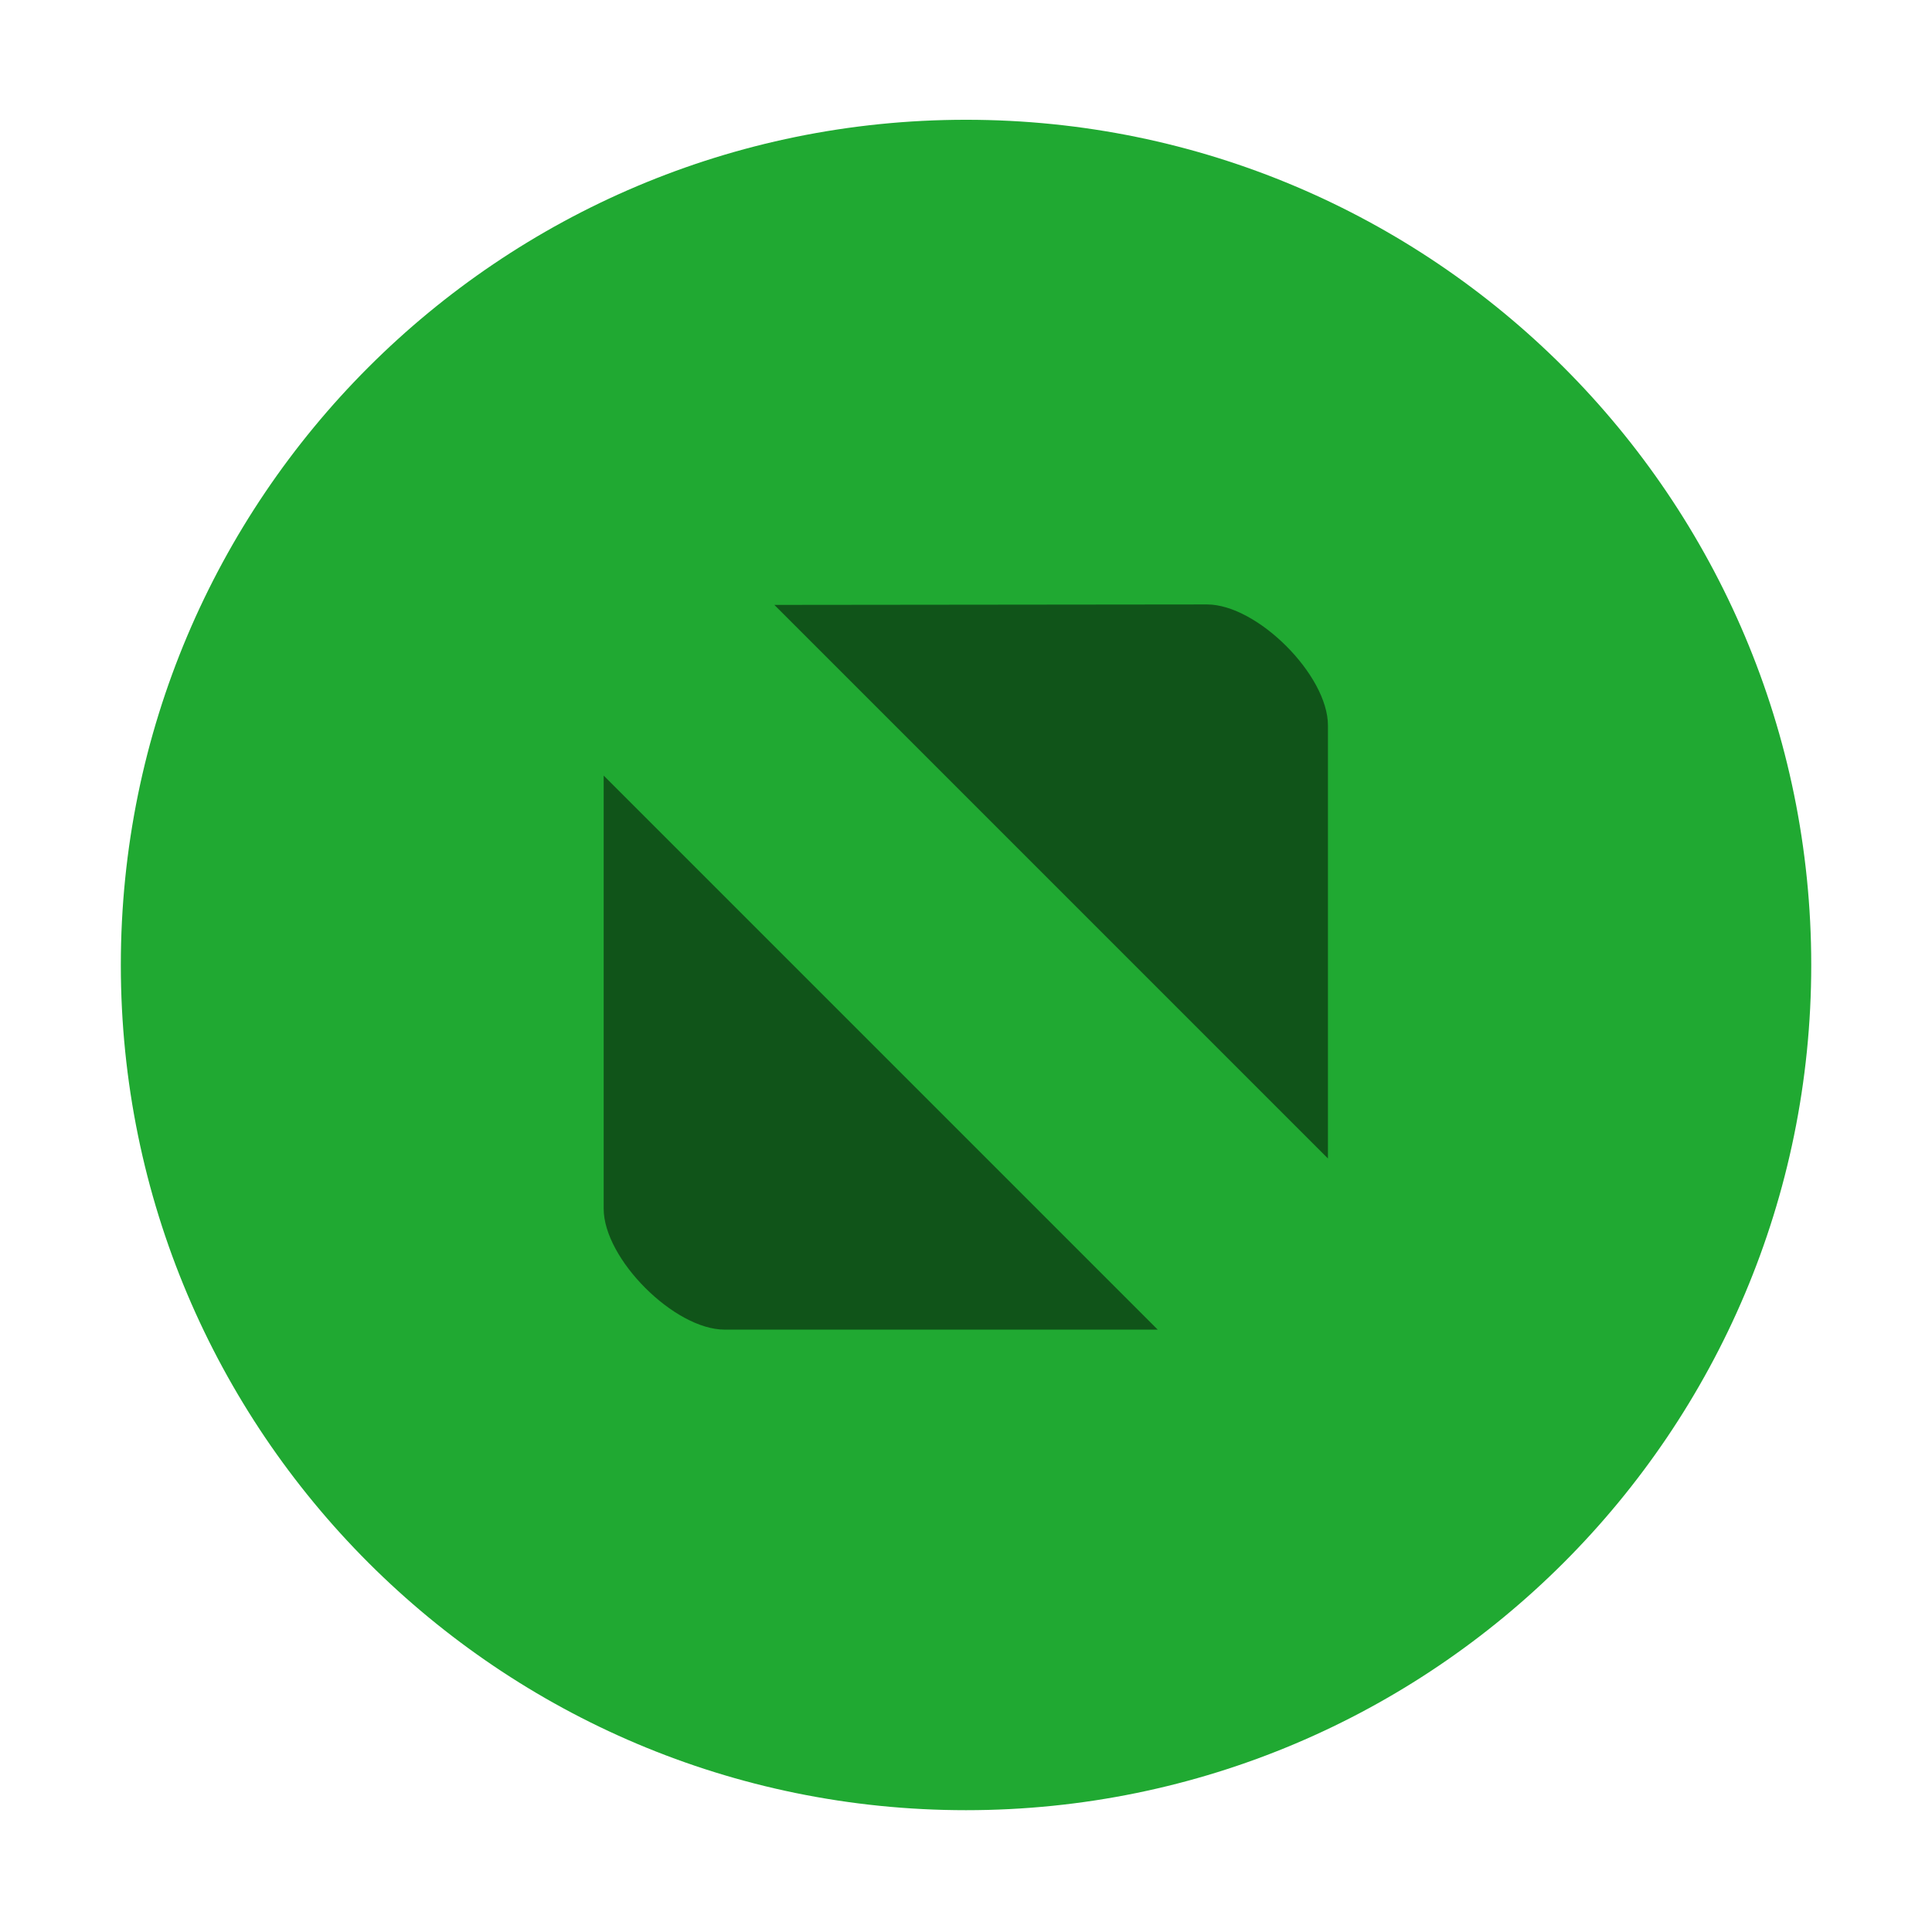
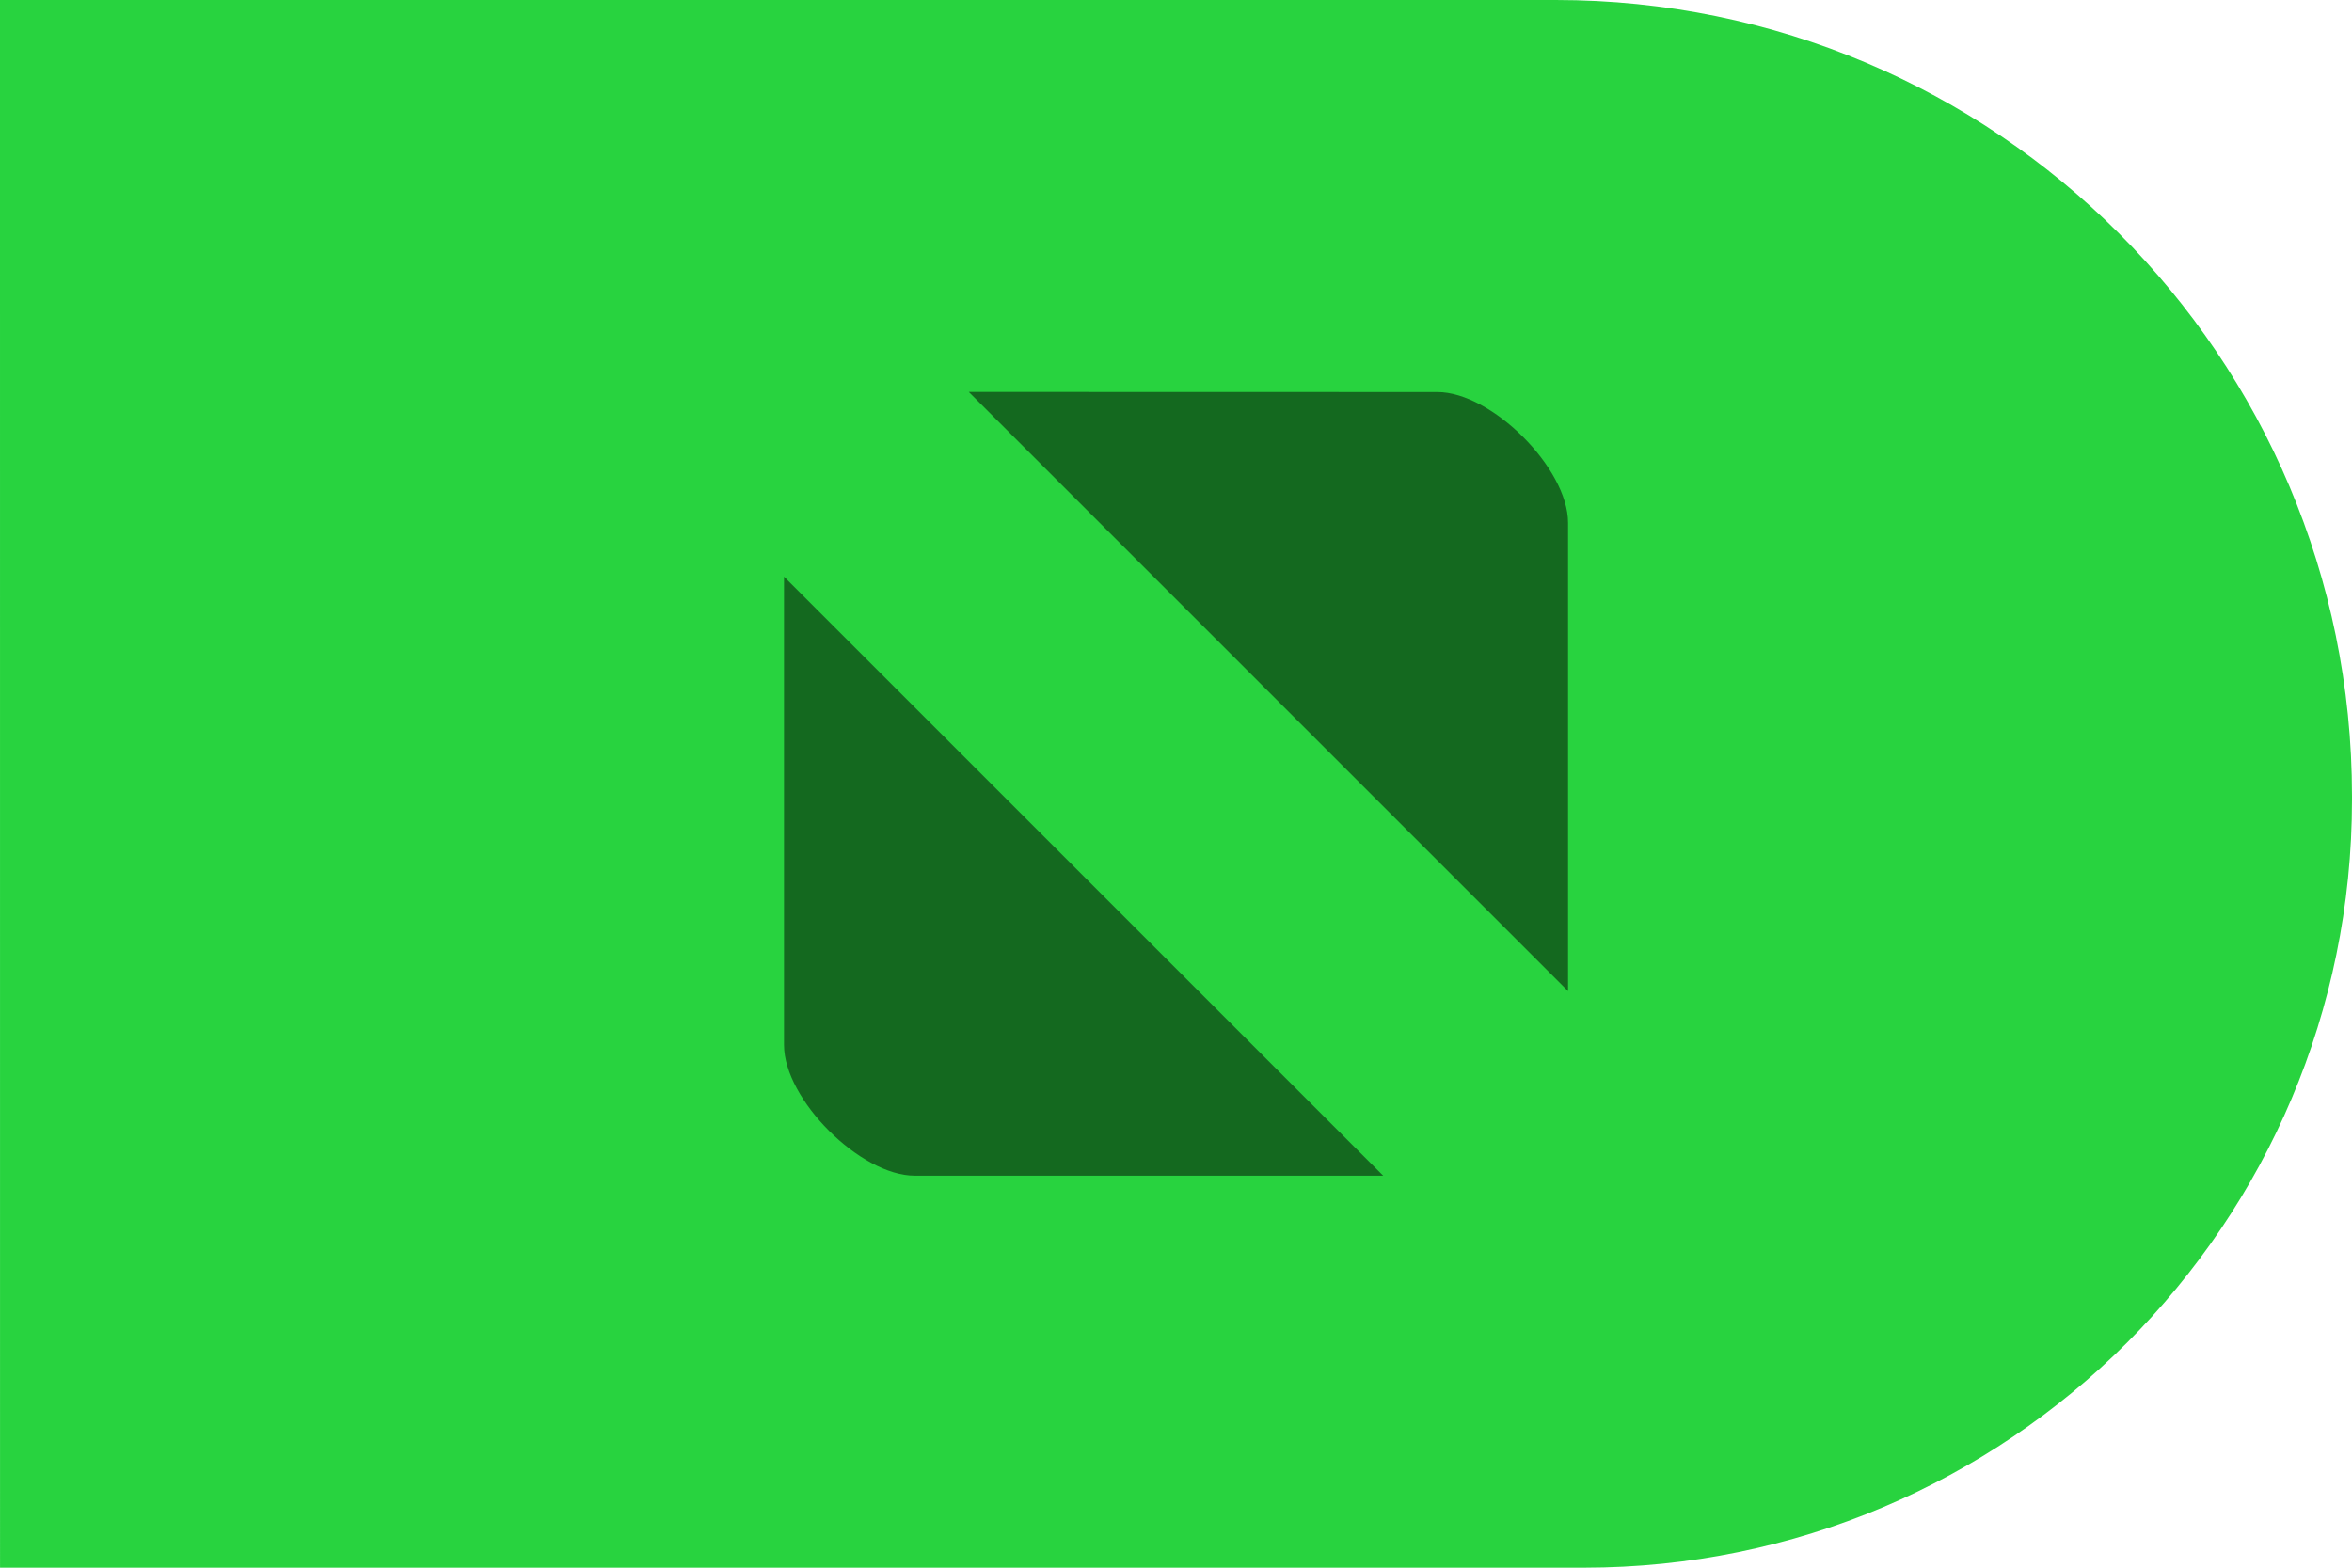
- <svg xmlns="http://www.w3.org/2000/svg" width="16" height="16" version="1.1">
-   <g transform="matrix(3.7795,0,0,3.7795,-296,-586.52)">
-     <g transform="translate(-11.906,31.221)" fill-rule="evenodd">
-       <path d="m92.34 127.93c1.023 0 1.852-0.829 1.852-1.852 0-1.023-0.829-1.852-1.852-1.852-1.023 0-1.852 0.829-1.852 1.852 0 1.023 0.829 1.852 1.852 1.852" fill="#20a932" stroke-width=".778" />
+ <svg xmlns="http://www.w3.org/2000/svg" width="20mm" height="13.333mm" viewBox="0 0 20 13.333" version="1.1" id="svg1">
+   <defs id="defs1" />
+   <g id="layer1" transform="translate(-108.551,-98.14291)">
+     <g id="g123" transform="translate(0,0.09922429)">
+       <g id="g131" transform="translate(-17.94619,0.00103367)">
+         <path style="fill:#28d33f;fill-opacity:1;stroke-width:0.265" id="path64" width="60" height="40" x="129.954" y="72.3" d="m 129.954,72.3 h 39.687 a 20.313,20.313 45 0 1 20.313,20.313 v 0.09 A 19.597,19.597 135 0 1 170.358,112.3 h -40.403 z" transform="matrix(0.3333333,0,0,0.3333333,83.17915,73.94265)" />
+         <path d="m 134.735,101.376 5.096,5.096 v -3.984 c 0,-0.462 -0.649,-1.111 -1.111,-1.111 z m -1.571,1.571 v 3.984 c 0,0.462 0.649,1.111 1.111,1.111 h 3.984 z" opacity="0.5" id="path73" style="stroke-width:4.199" />
+       </g>
    </g>
-     <path d="m80.014 156.51 1.213 1.213v-0.949c0-0.11-0.155-0.265-0.265-0.265zm-0.374 0.374v0.949c0 0.11 0.155 0.265 0.265 0.265h0.949z" opacity=".5" />
  </g>
</svg>
